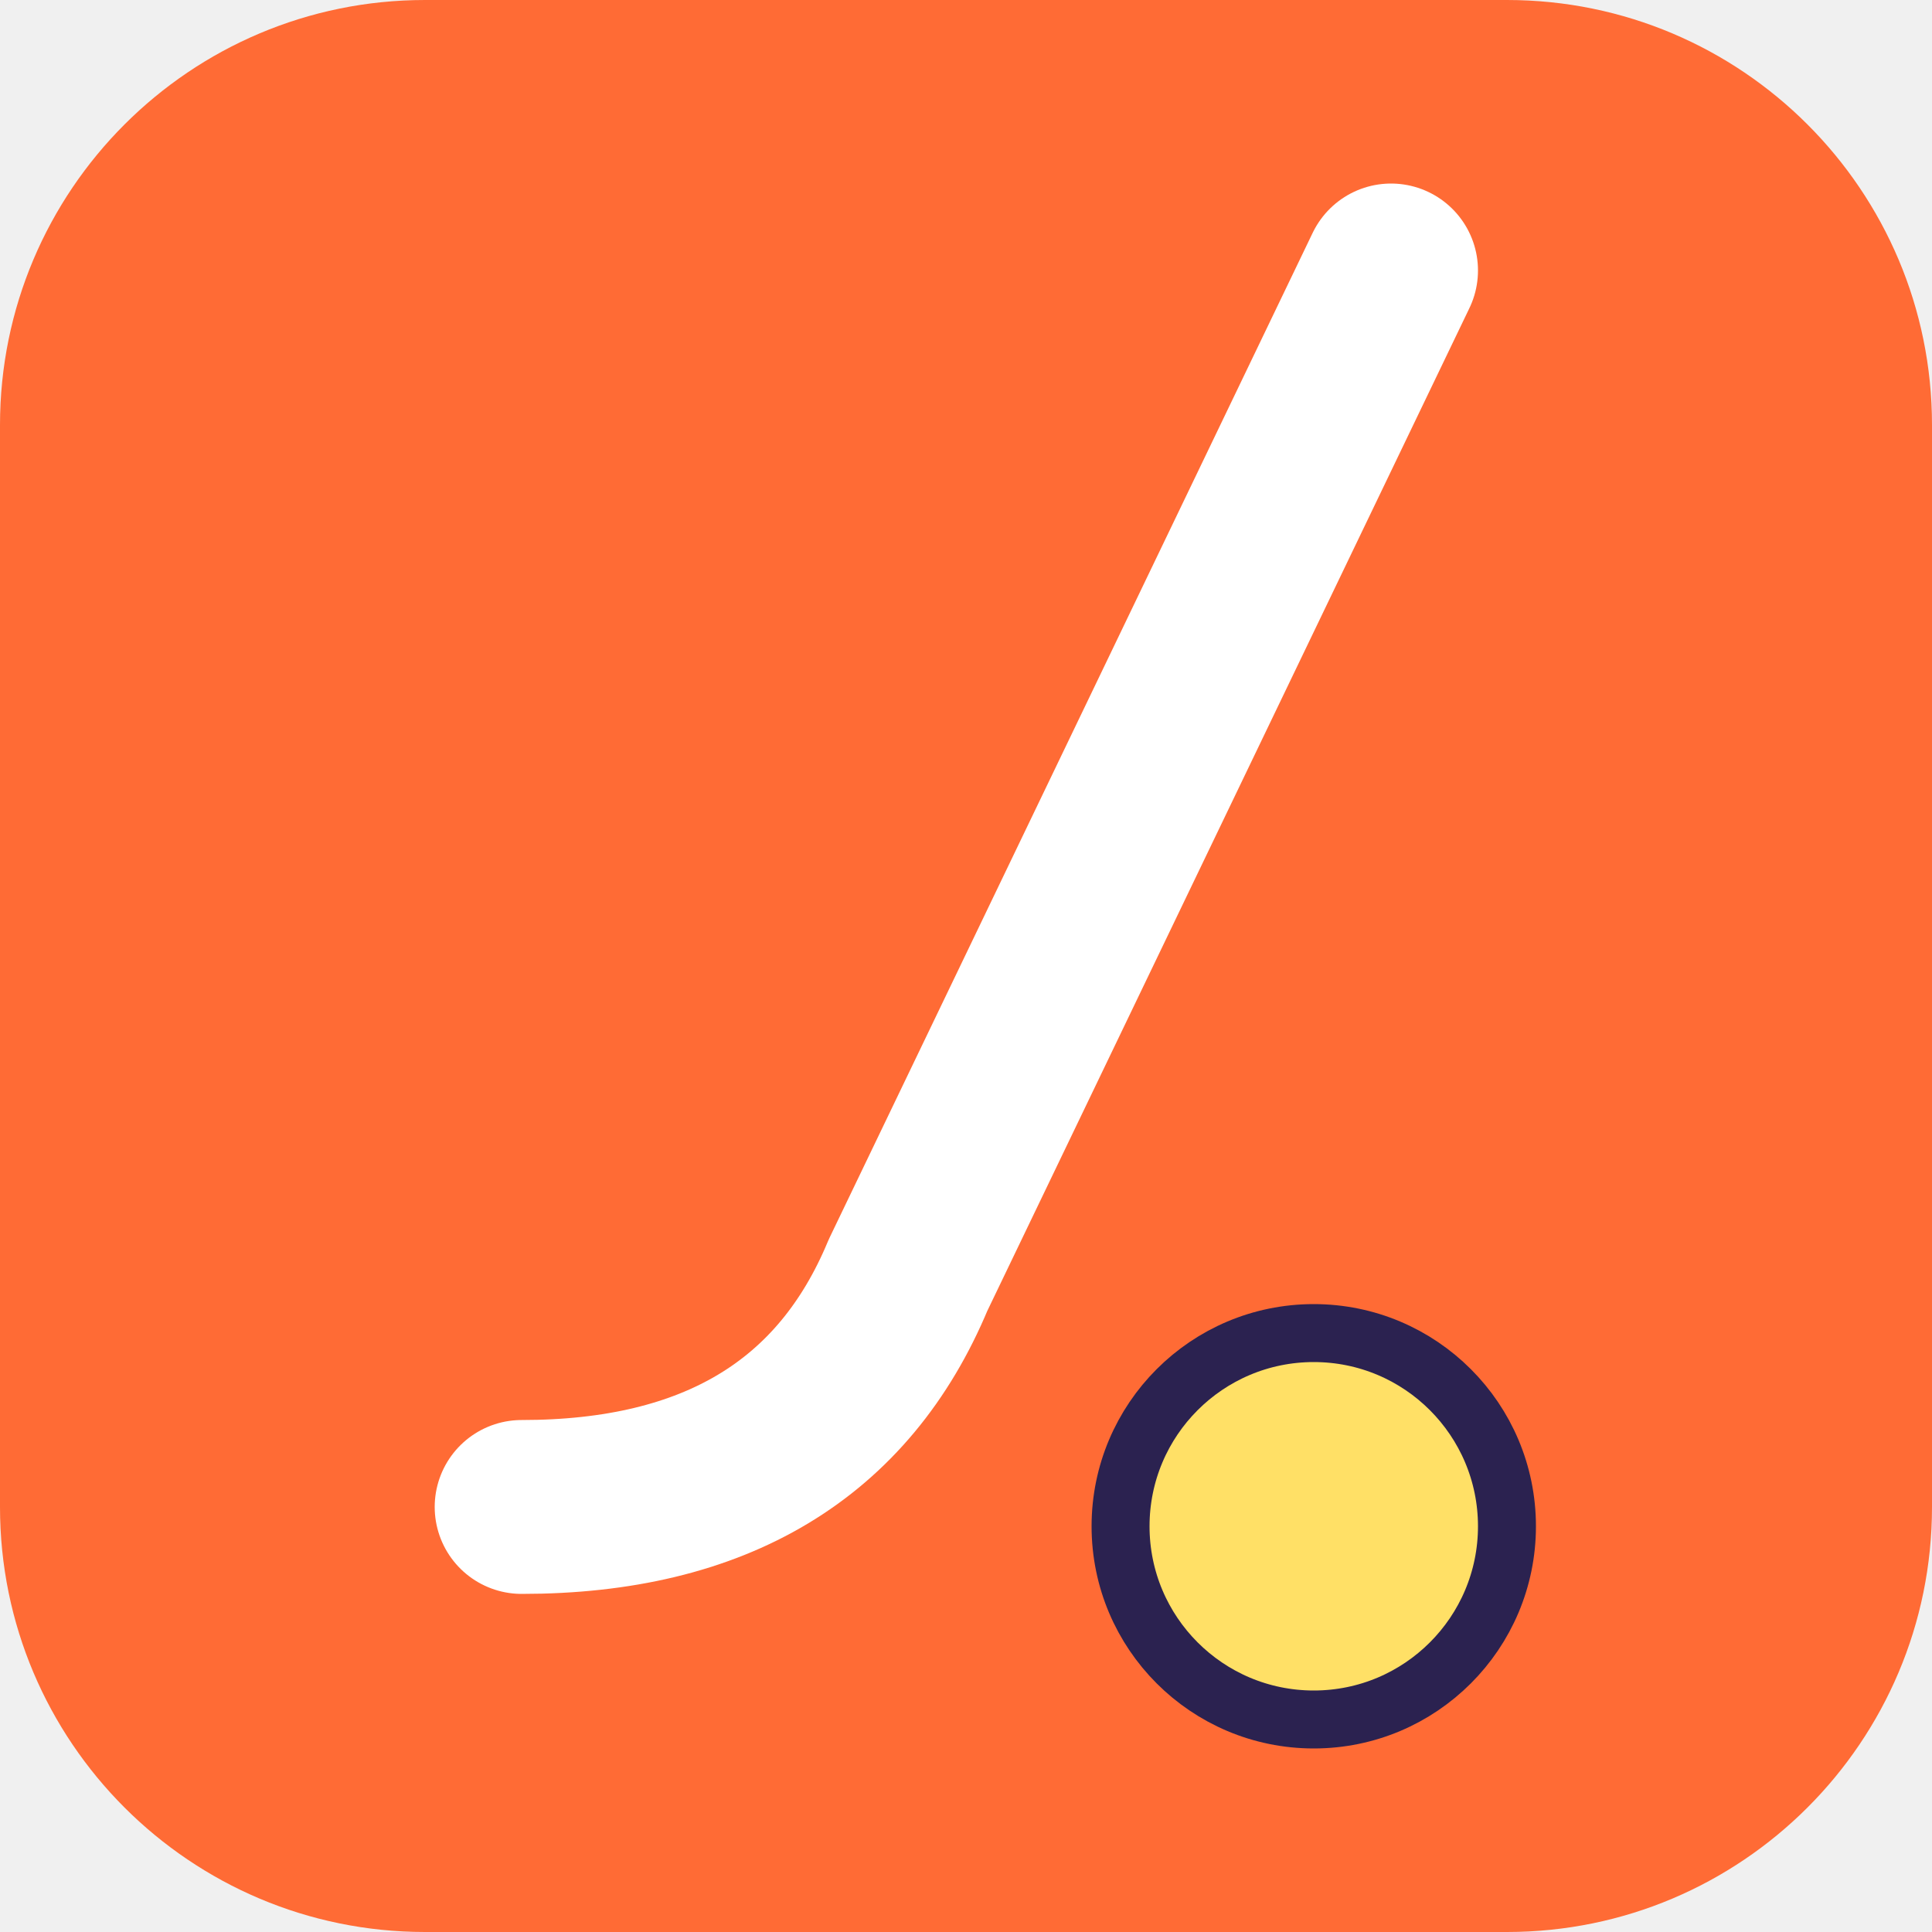
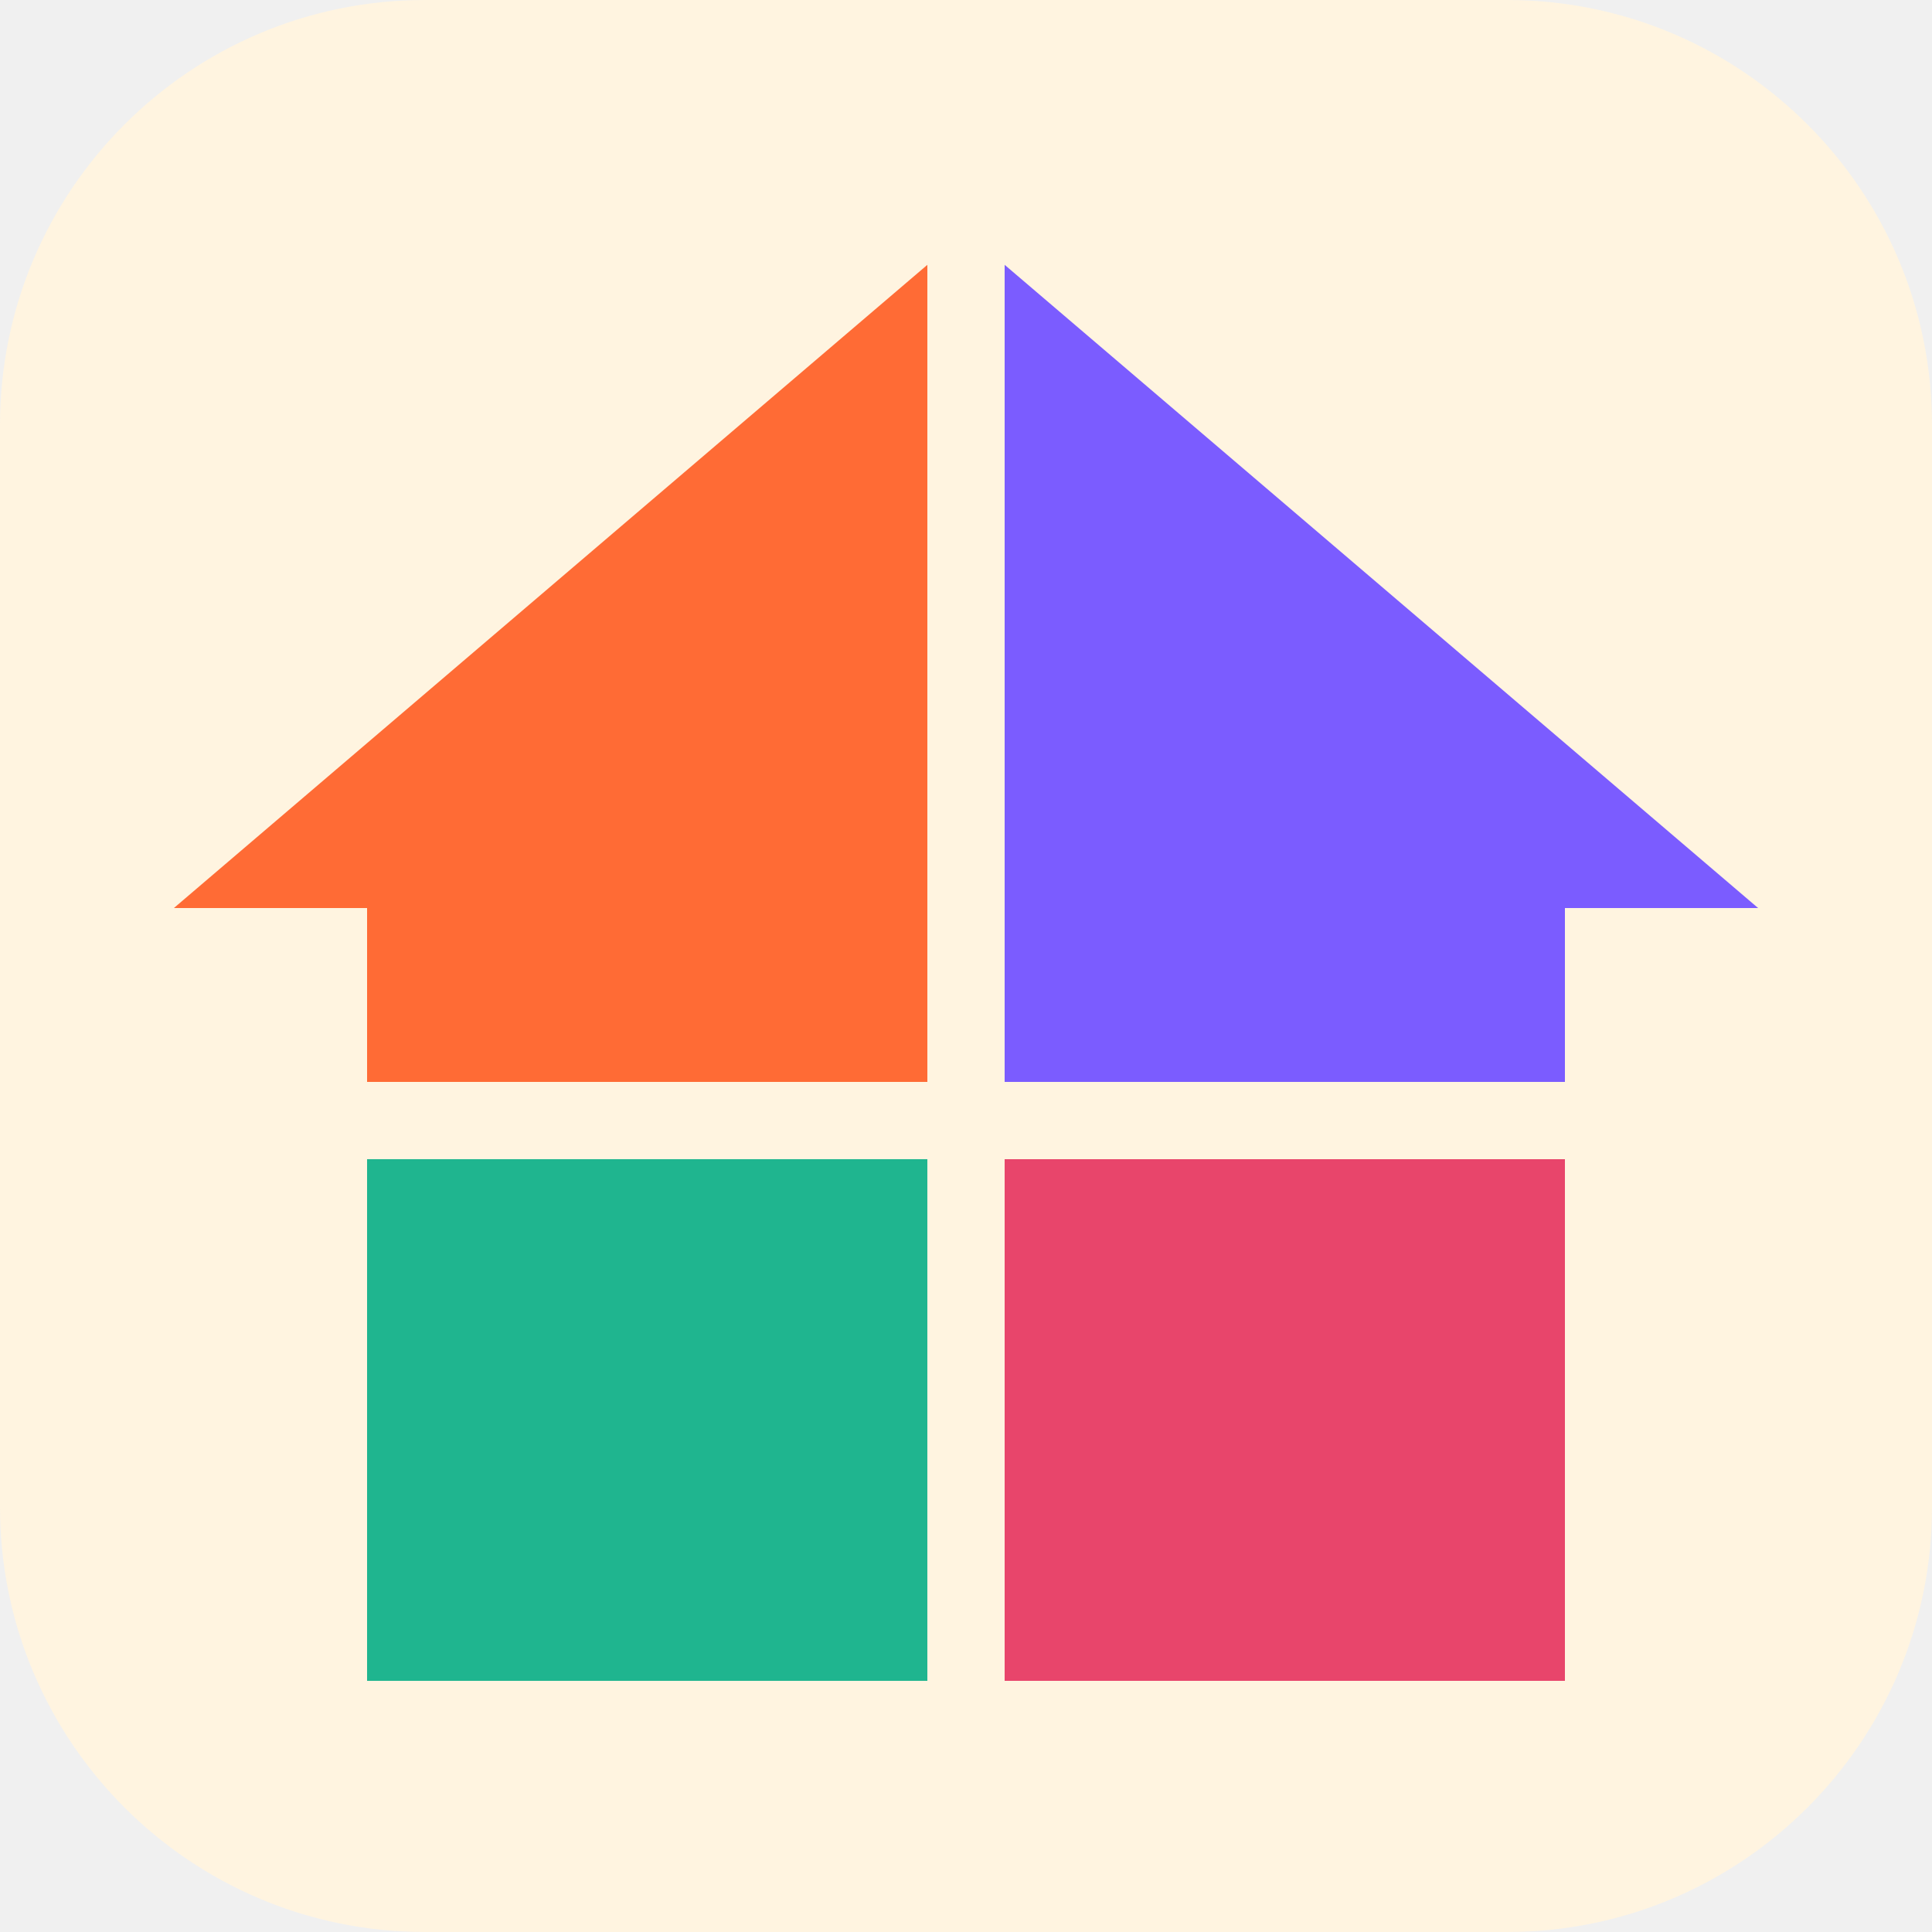
<svg xmlns="http://www.w3.org/2000/svg" viewBox="0 0 100 100">
-   <rect width="100" height="100" rx="22" fill="#ff6b35" />
-   <path d="M72 14 L47 66 Q42 78 27 78" fill="none" stroke="#fff" stroke-width="9" stroke-linecap="round" stroke-linejoin="round" />
-   <circle cx="68" cy="79" r="10" fill="#ffe066" stroke="#2b2250" stroke-width="3" />
+   <rect width="100" height="100" rx="22" fill="#fff4e0" />
+   <defs>
+     <clipPath id="h">
+       <path d="M50 12 L91 47 H81 V87 H19 V47 H9 Z" />
+     </clipPath>
+   </defs>
+   <g clip-path="url(#h)">
+     <rect x="0" y="0" width="50" height="58" fill="#ff6b35" />
+     <rect x="50" y="0" width="50" height="58" fill="#7b5cff" />
+     <rect x="0" y="58" width="50" height="50" fill="#1fb58f" />
+     <rect x="50" y="58" width="50" height="50" fill="#e8456b" />
+   </g>
+   <path d="M50 8 V90 M5 58 H95" stroke="#fff4e0" stroke-width="4" />
</svg>
